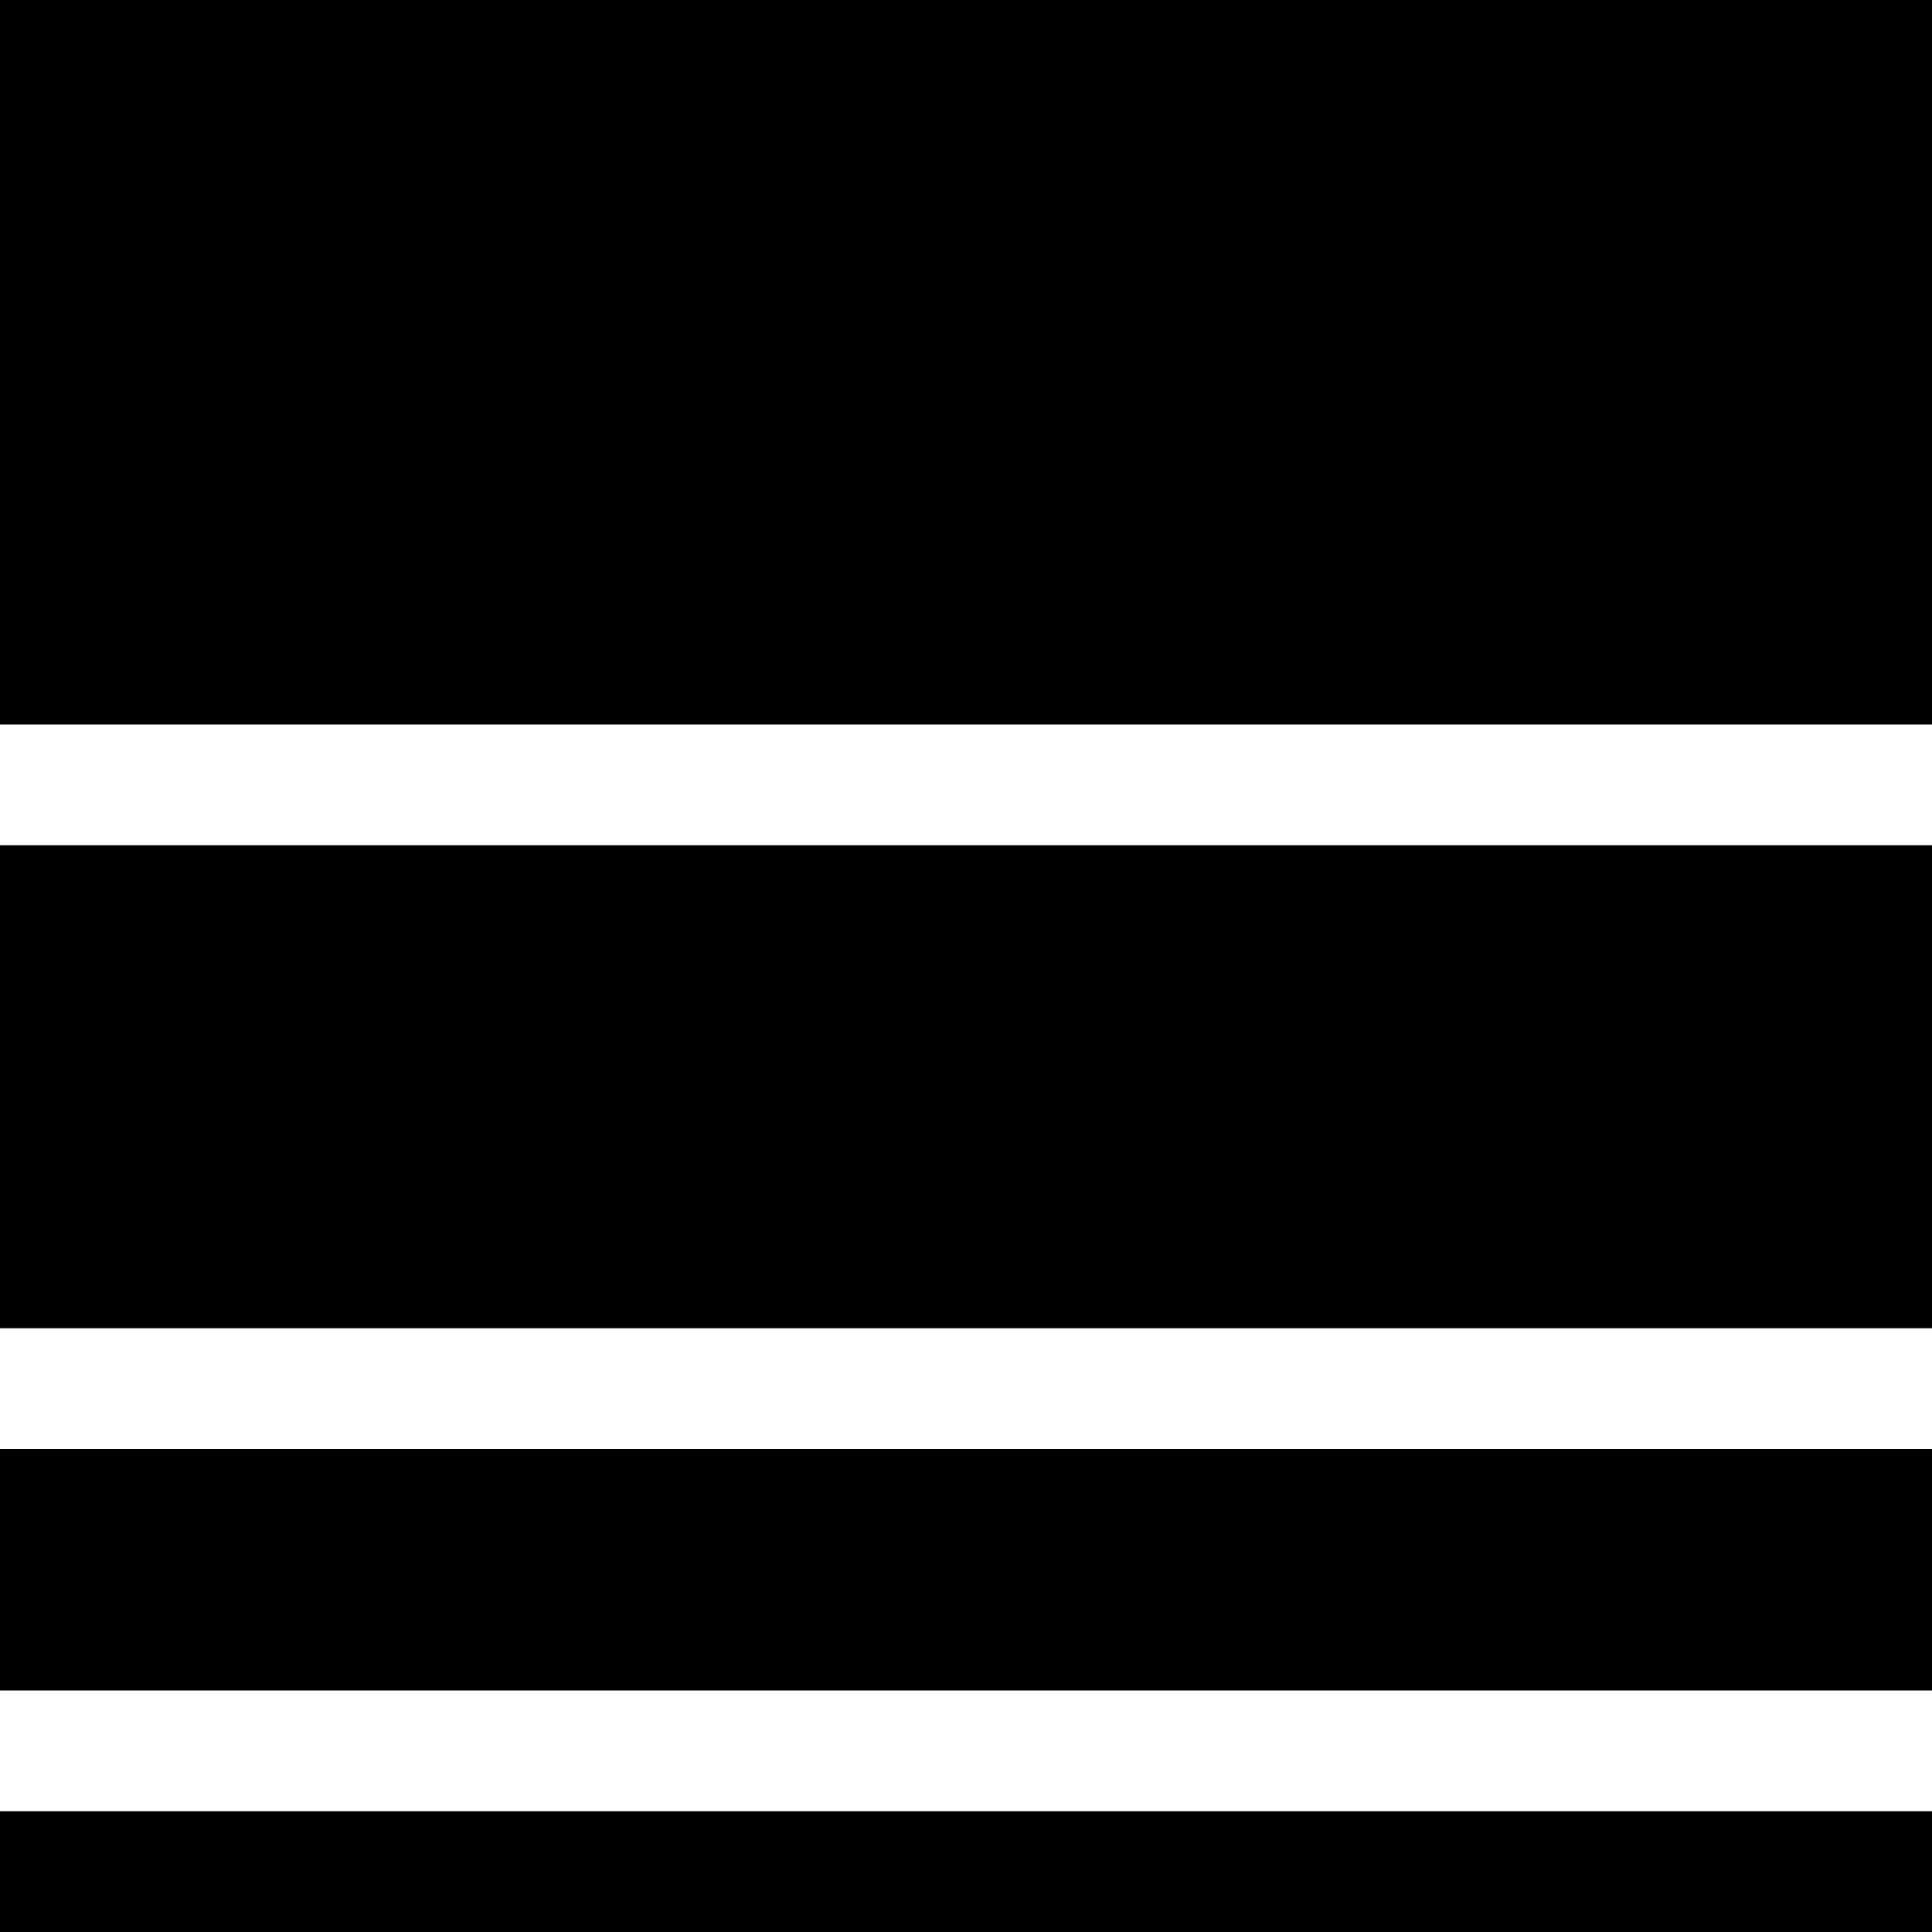
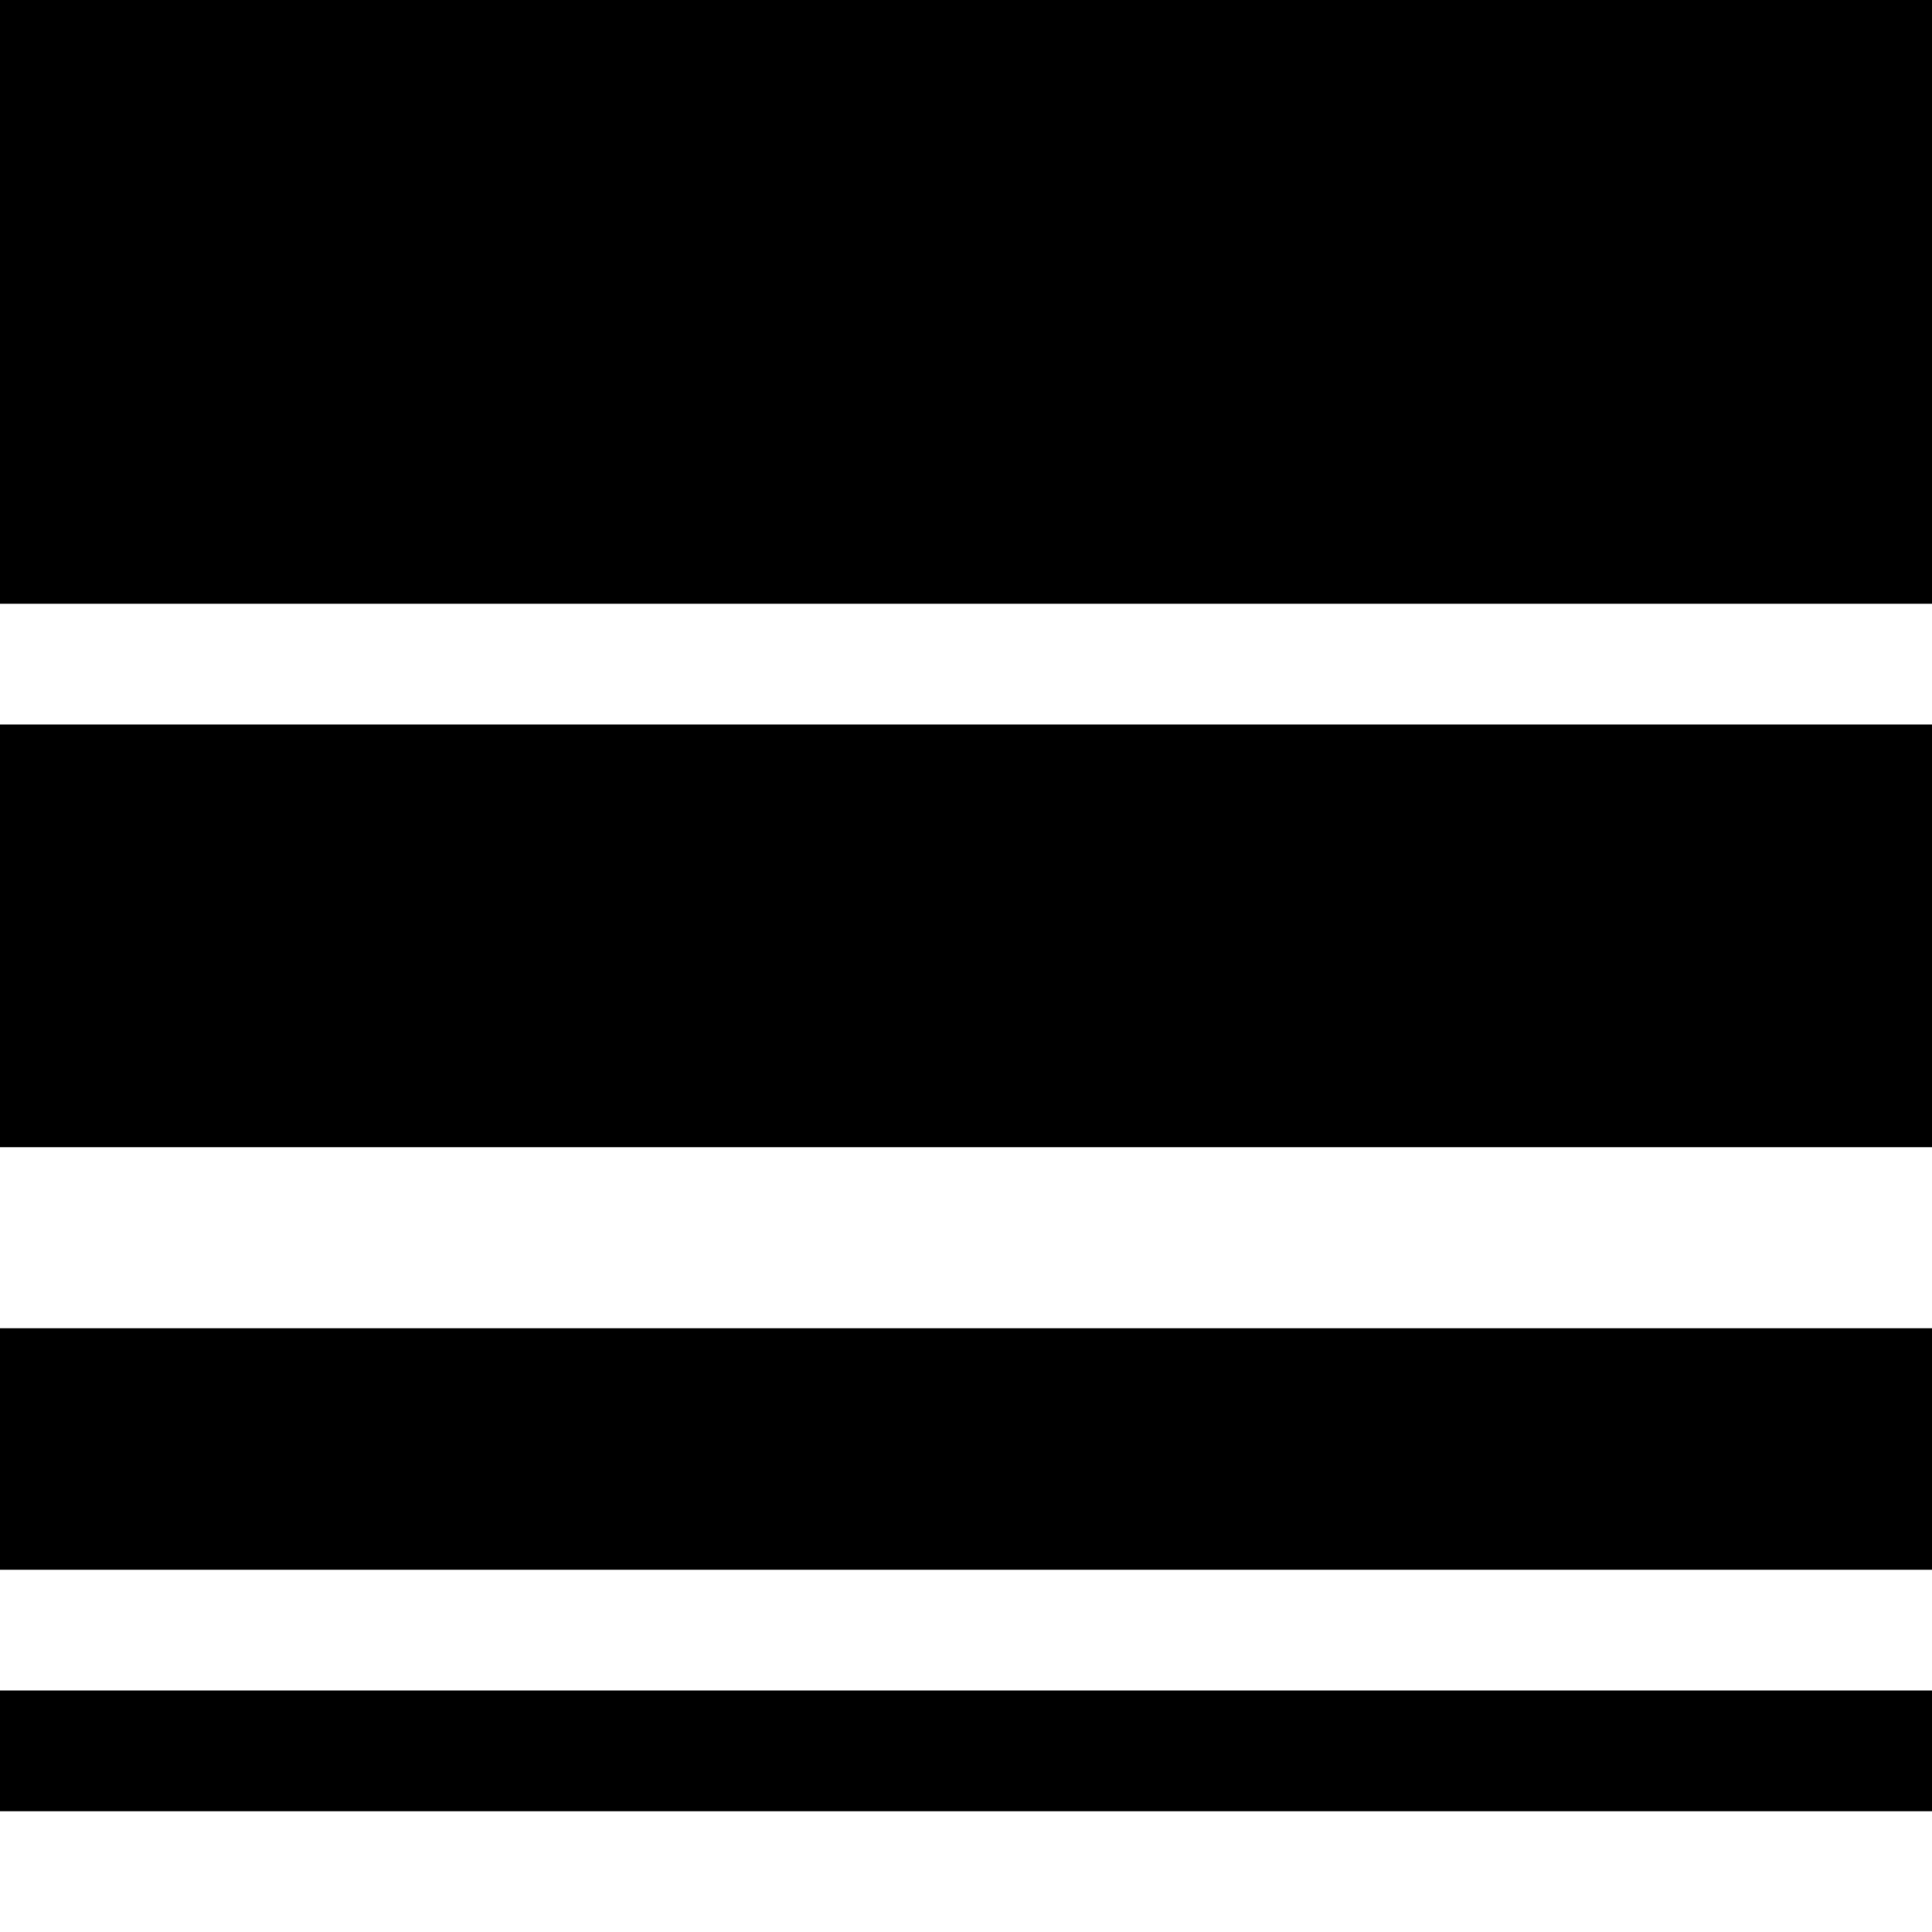
<svg xmlns="http://www.w3.org/2000/svg" width="32" height="32" viewBox="0 0 32 32" fill="none">
-   <rect x="32" width="12" height="32" transform="rotate(90 32 0)" fill="black" />
-   <rect x="32" y="14" width="8" height="32" transform="rotate(90 32 14)" fill="black" />
-   <rect x="32" y="24" width="4" height="32" transform="rotate(90 32 24)" fill="black" />
-   <rect x="32" y="30" width="2" height="32" transform="rotate(90 32 30)" fill="black" />
+   <rect x="32" width="10" height="32" transform="rotate(90 32 0)" fill="black" />
+   <rect x="30" y="14" width="7" height="32" transform="rotate(90 32 14)" fill="black" />
+   <rect x="30" y="24" width="4" height="32" transform="rotate(90 32 24)" fill="black" />
+   <rect x="30" y="30" width="2" height="32" transform="rotate(90 32 30)" fill="black" />
</svg>
